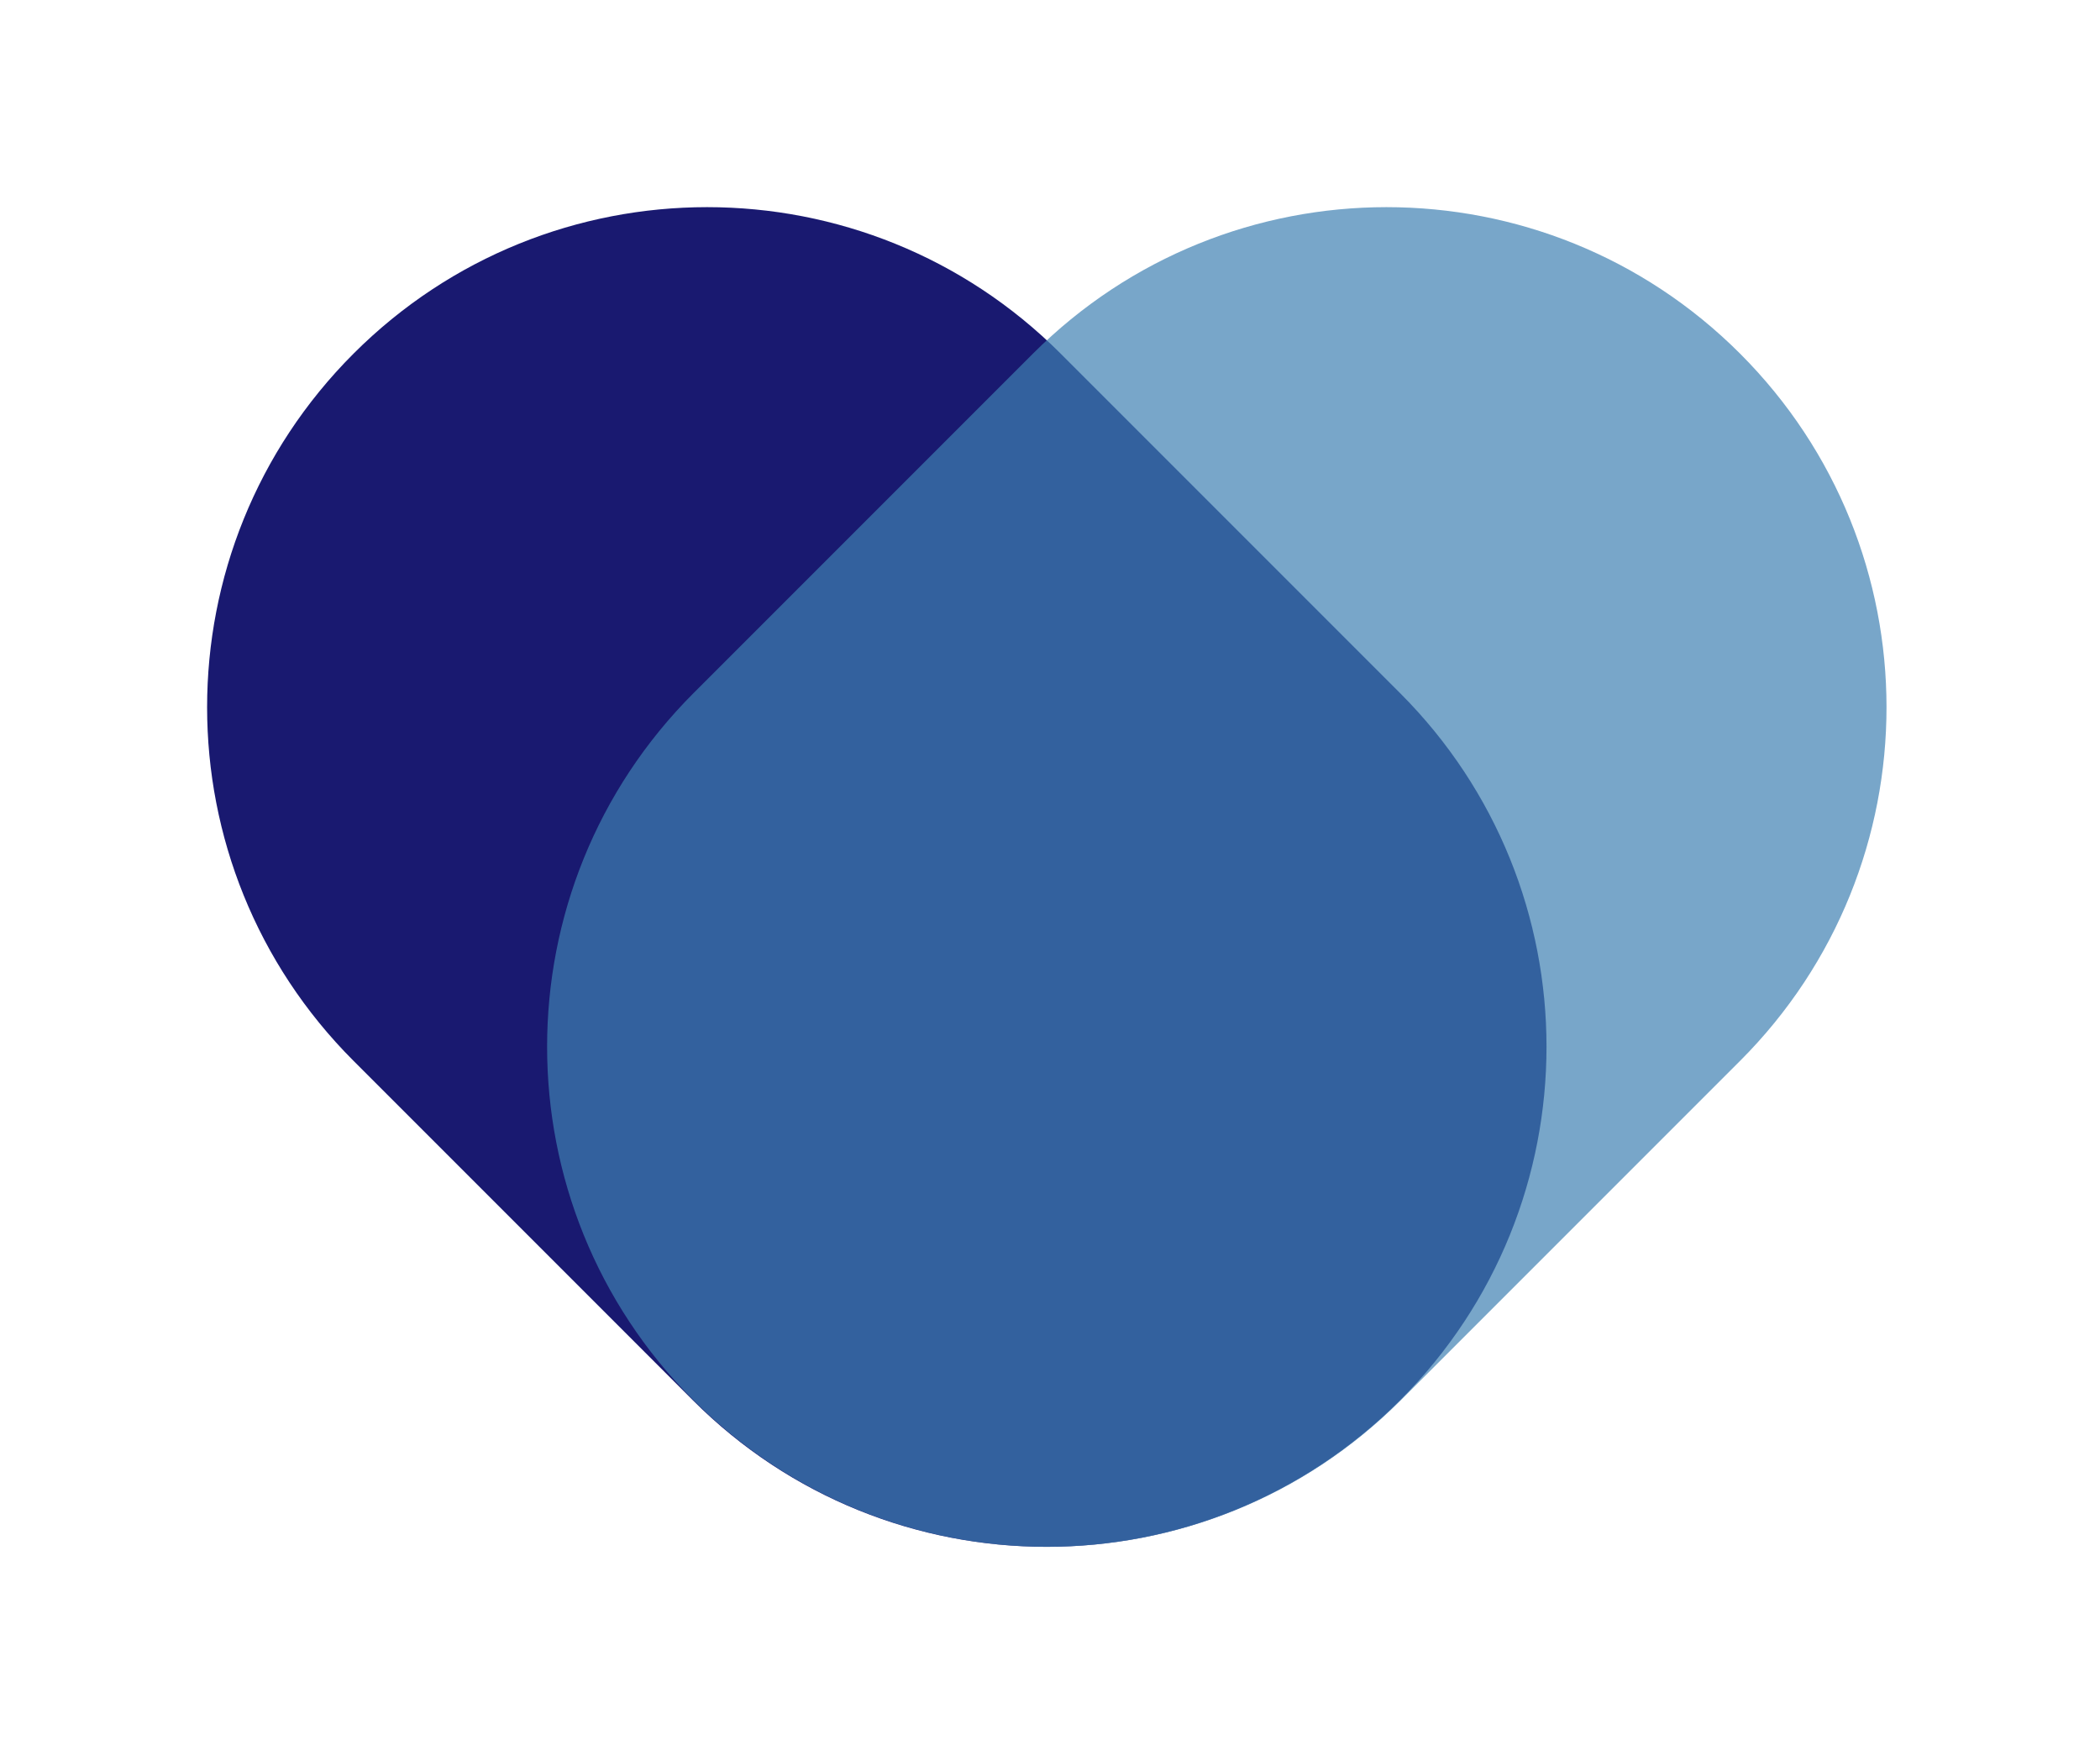
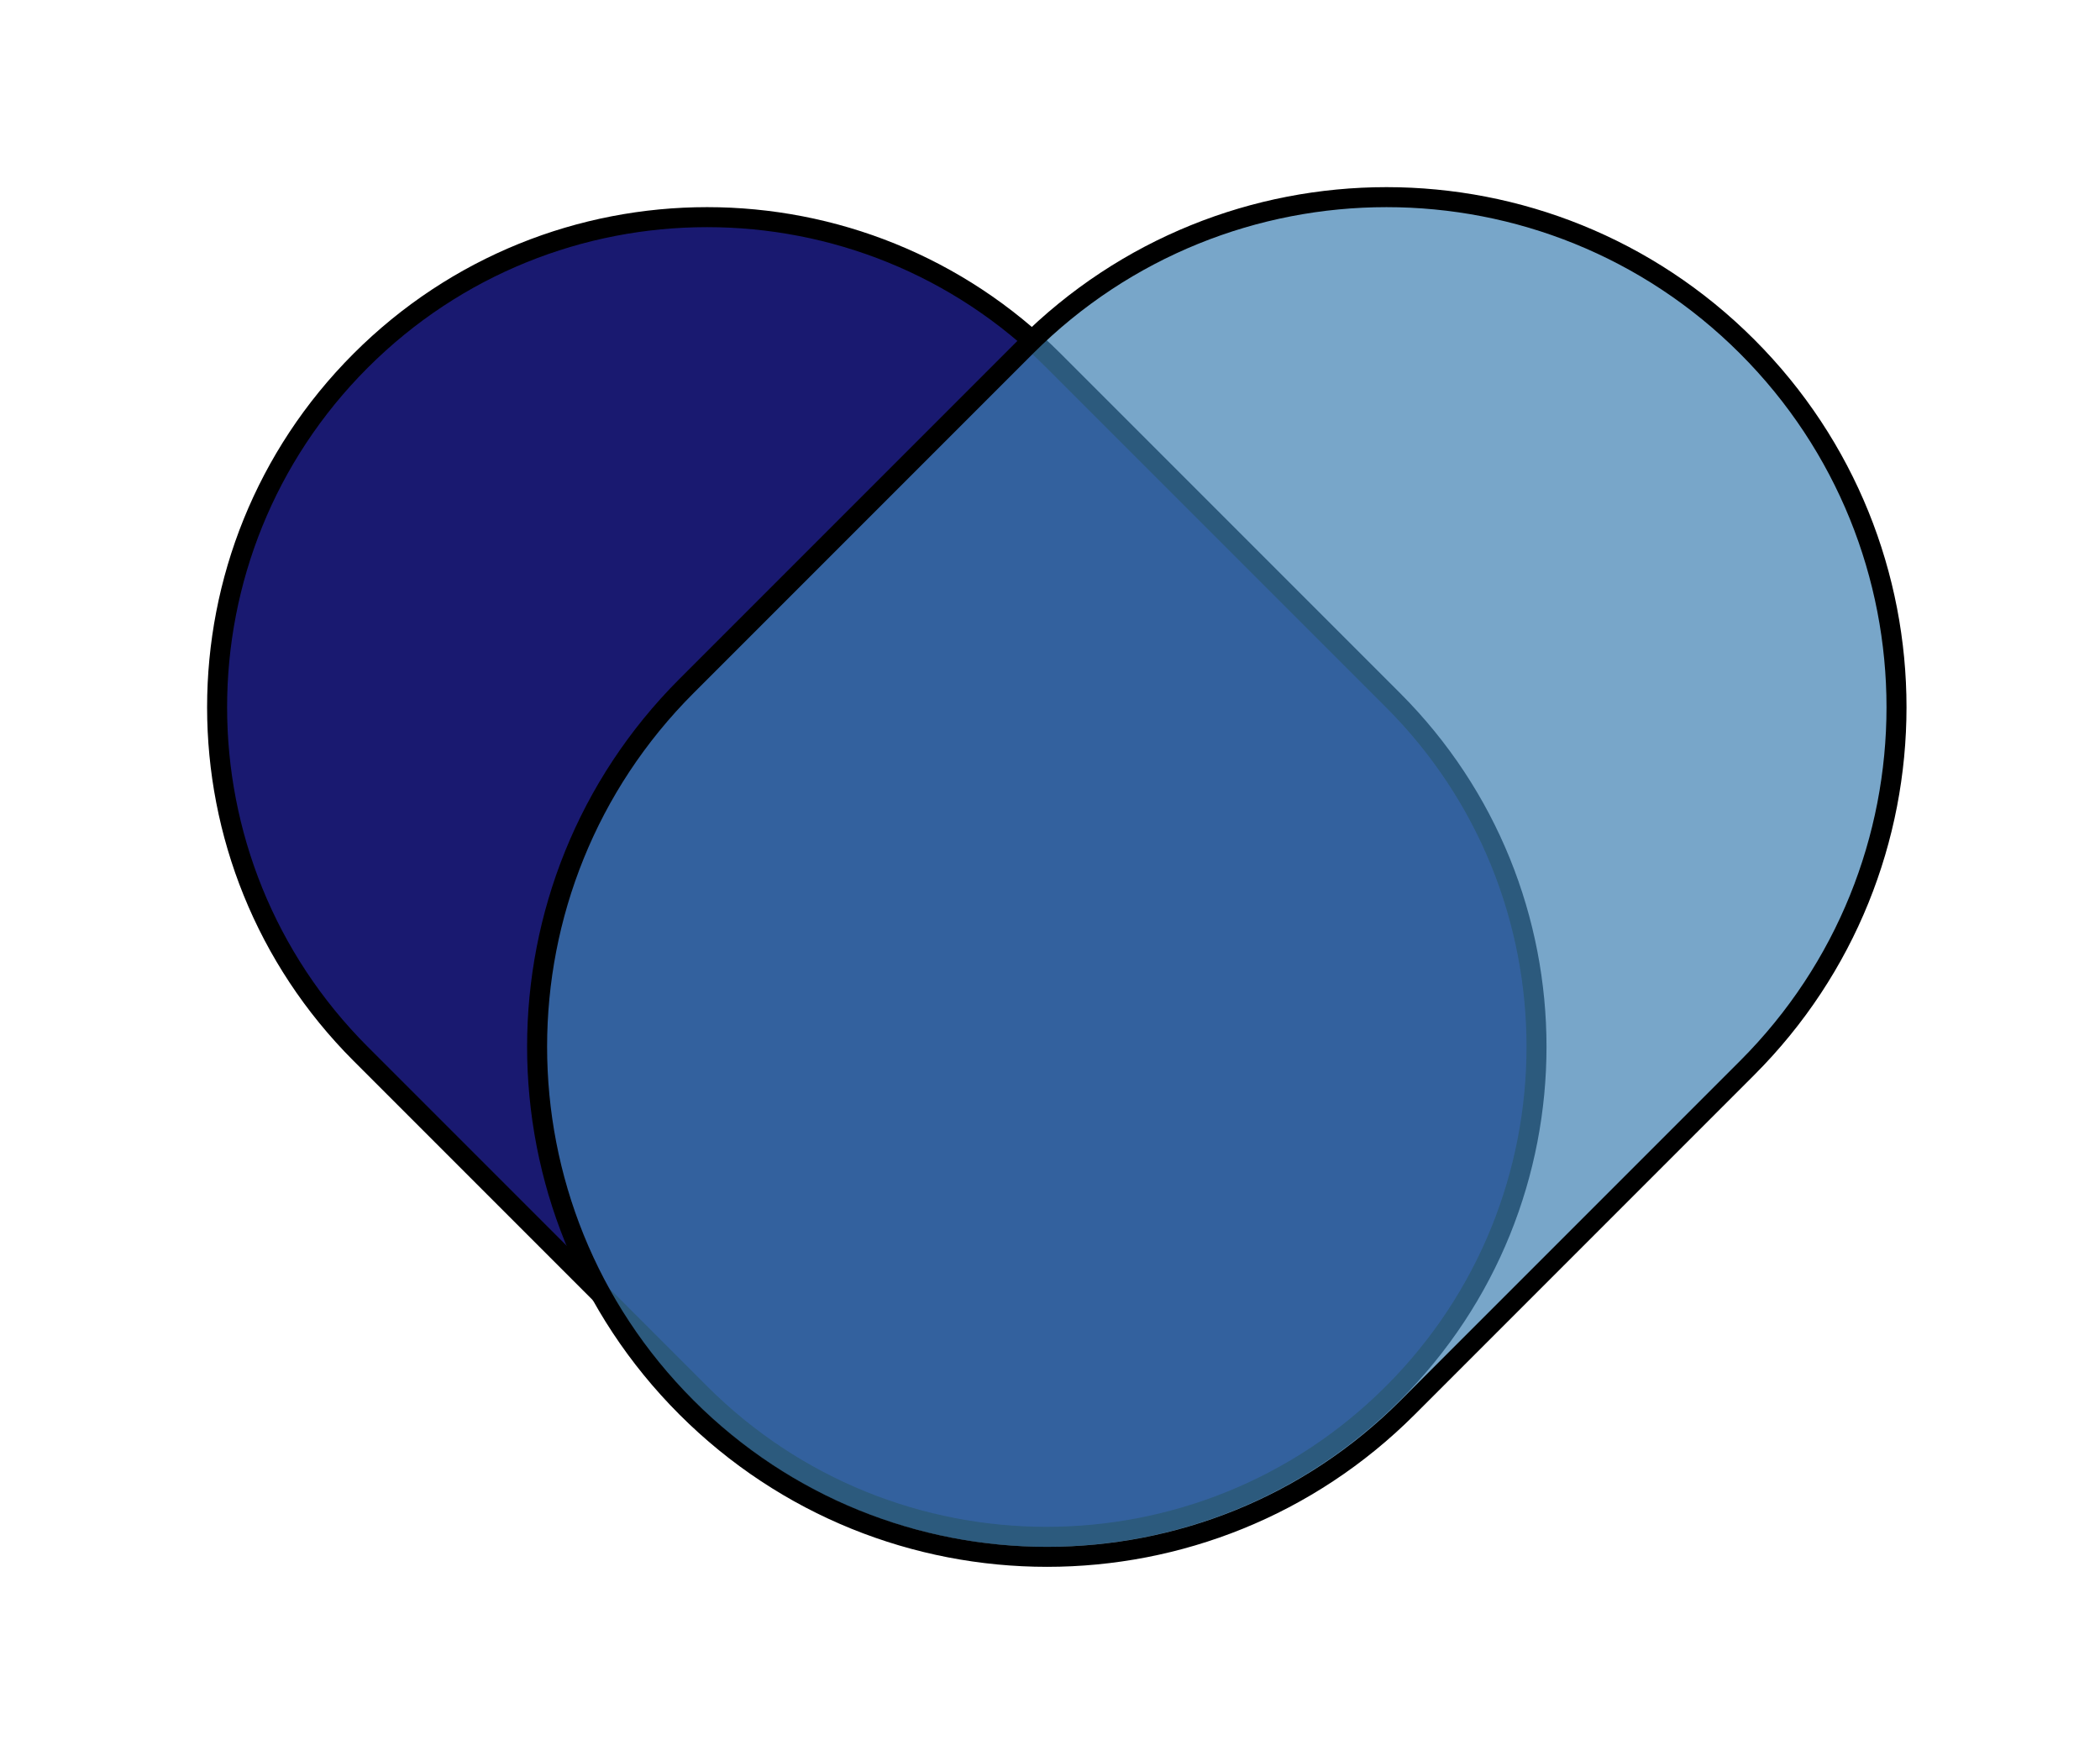
<svg xmlns="http://www.w3.org/2000/svg" width="105" height="88" viewBox="0 0 105 88" fill="none">
-   <rect y="35.355" width="50" height="74" rx="25" transform="rotate(-45 0 35.3553)" fill="#191970" />
-   <rect width="50" height="74" rx="25" transform="matrix(-0.707107 -0.707107 -0.707107 0.707107 104.681 35.3553)" fill="#4081B3" fill-opacity="0.7" />
+   <rect x="0.707" y="35.355" width="49" height="73" rx="24.5" transform="rotate(-45 0.707107 35.3553)" fill="#191970" stroke="black" />
+   <rect x="0.707" width="51" height="75" rx="25.5" transform="matrix(-0.707107 -0.707107 -0.707107 0.707107 105.888 35.8553)" fill="#4081B3" fill-opacity="0.7" stroke="black" />
</svg>
